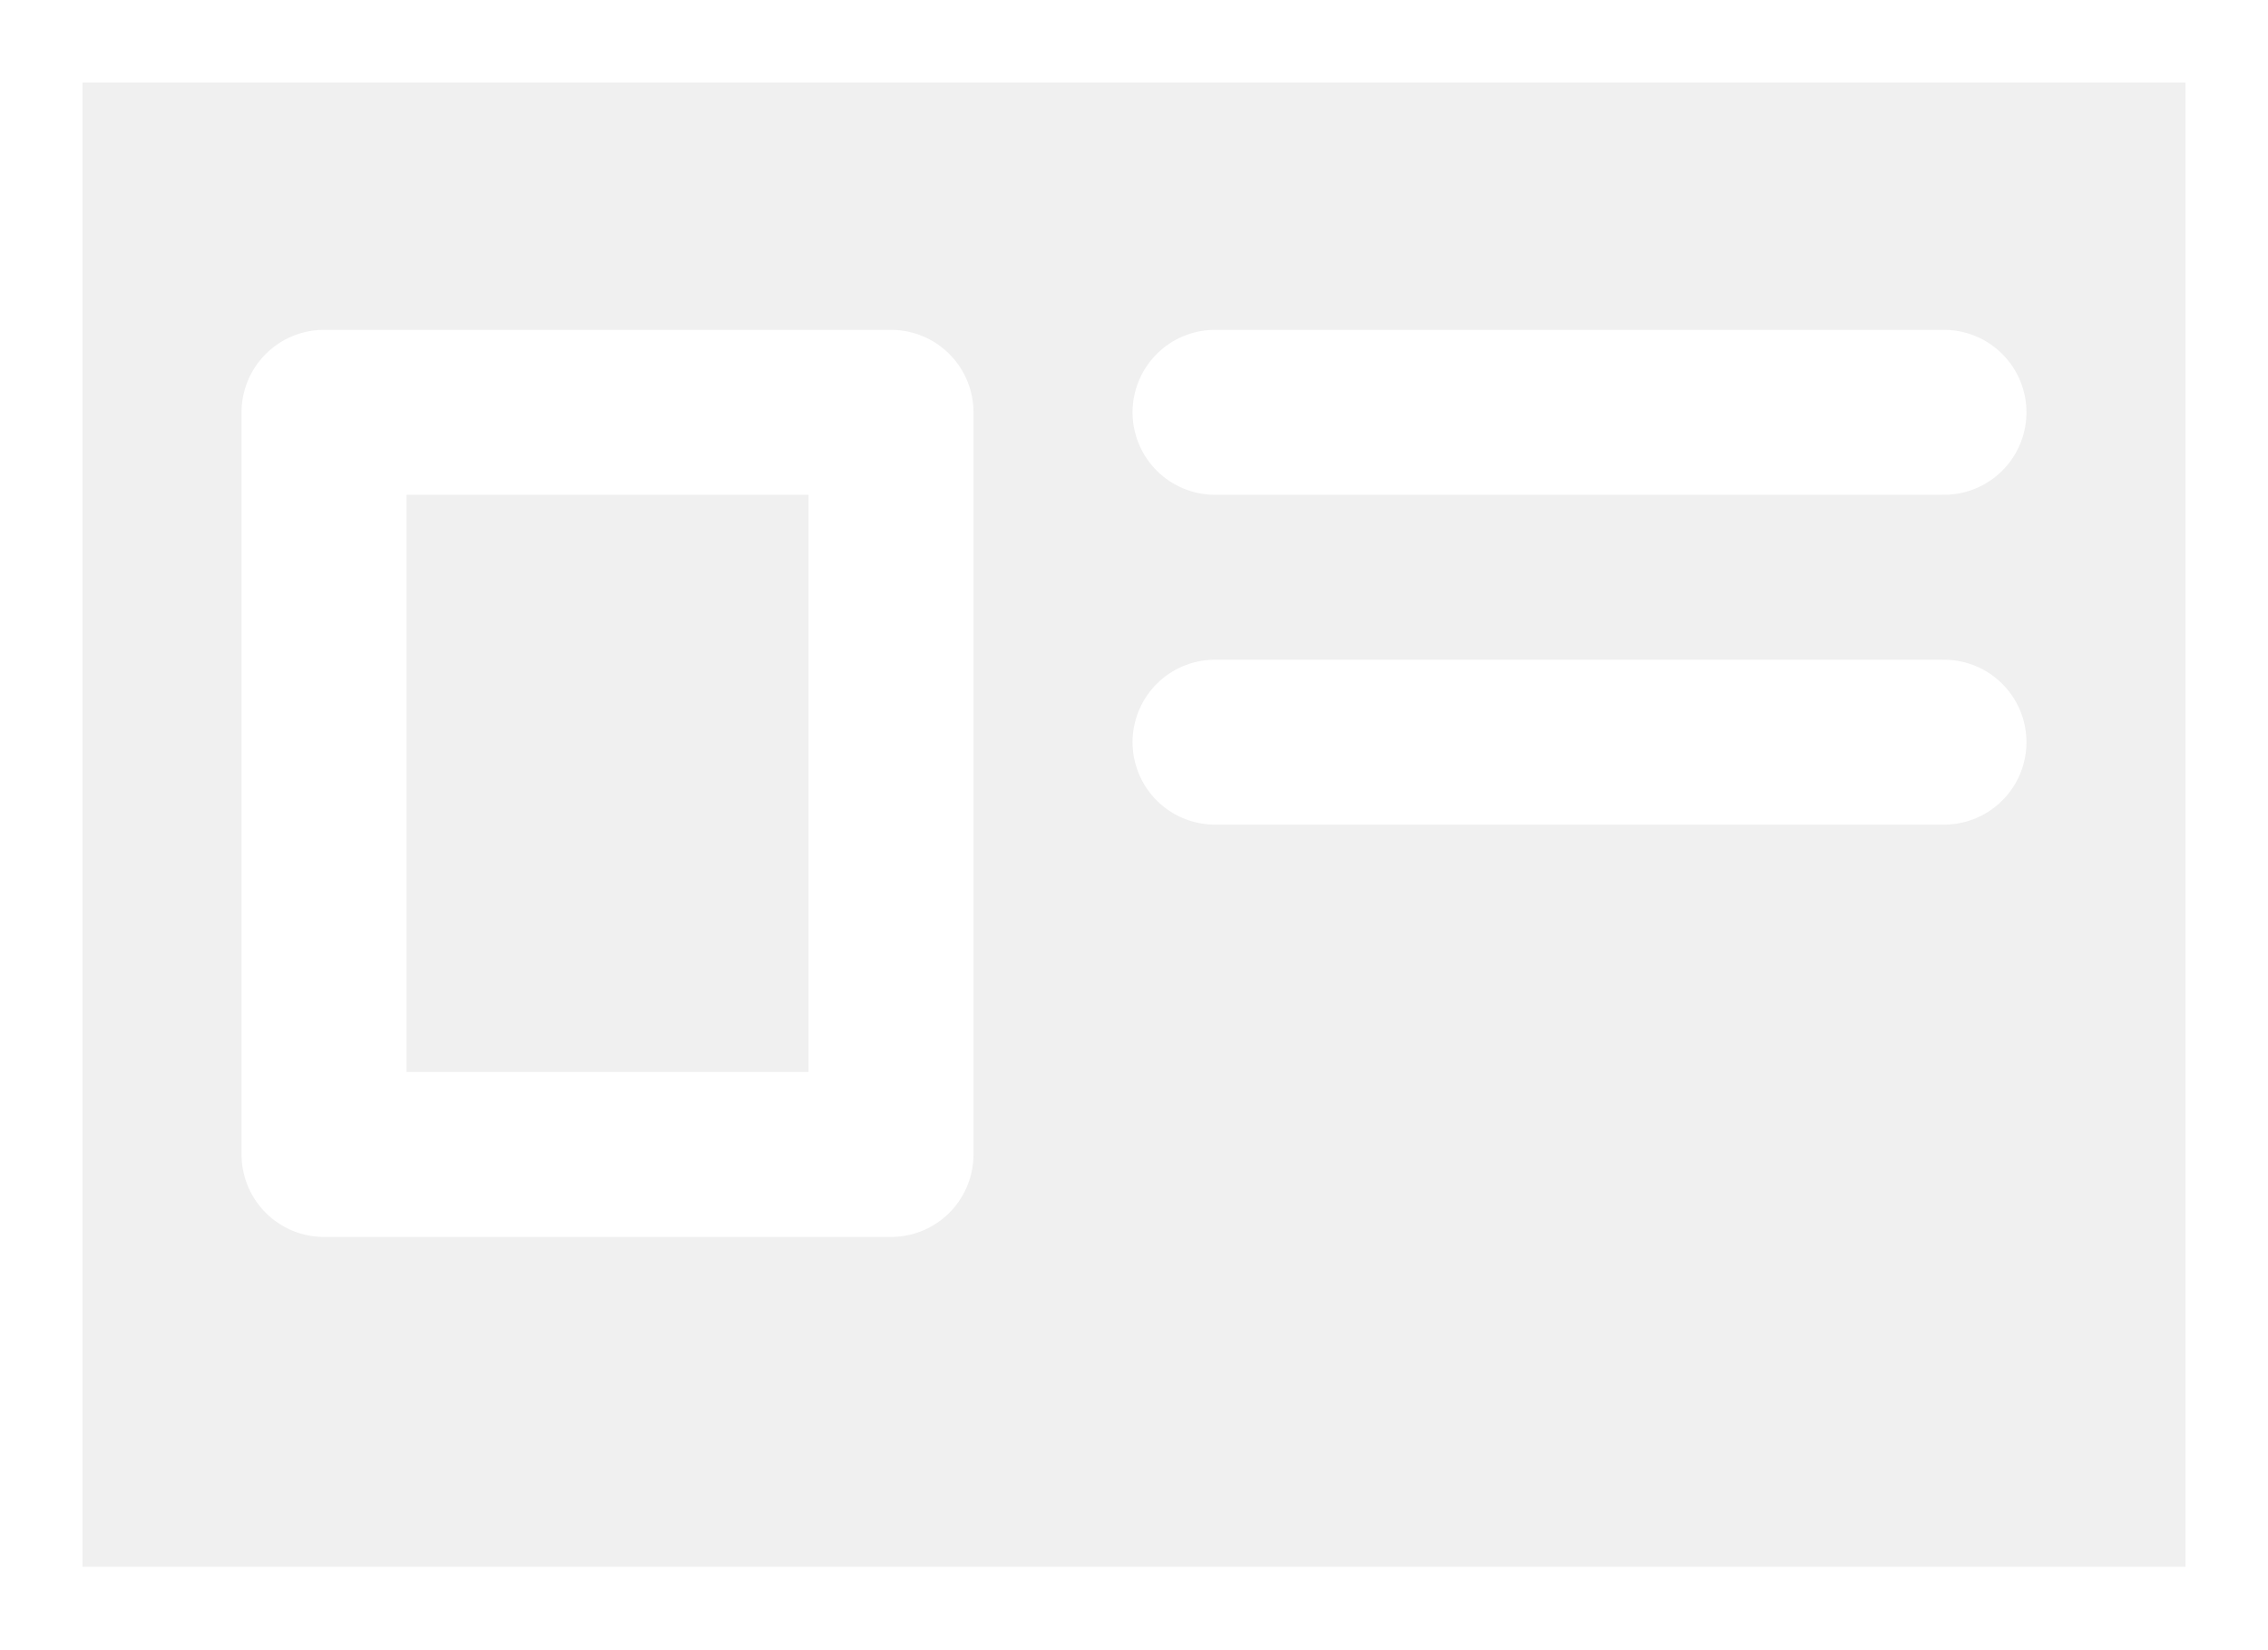
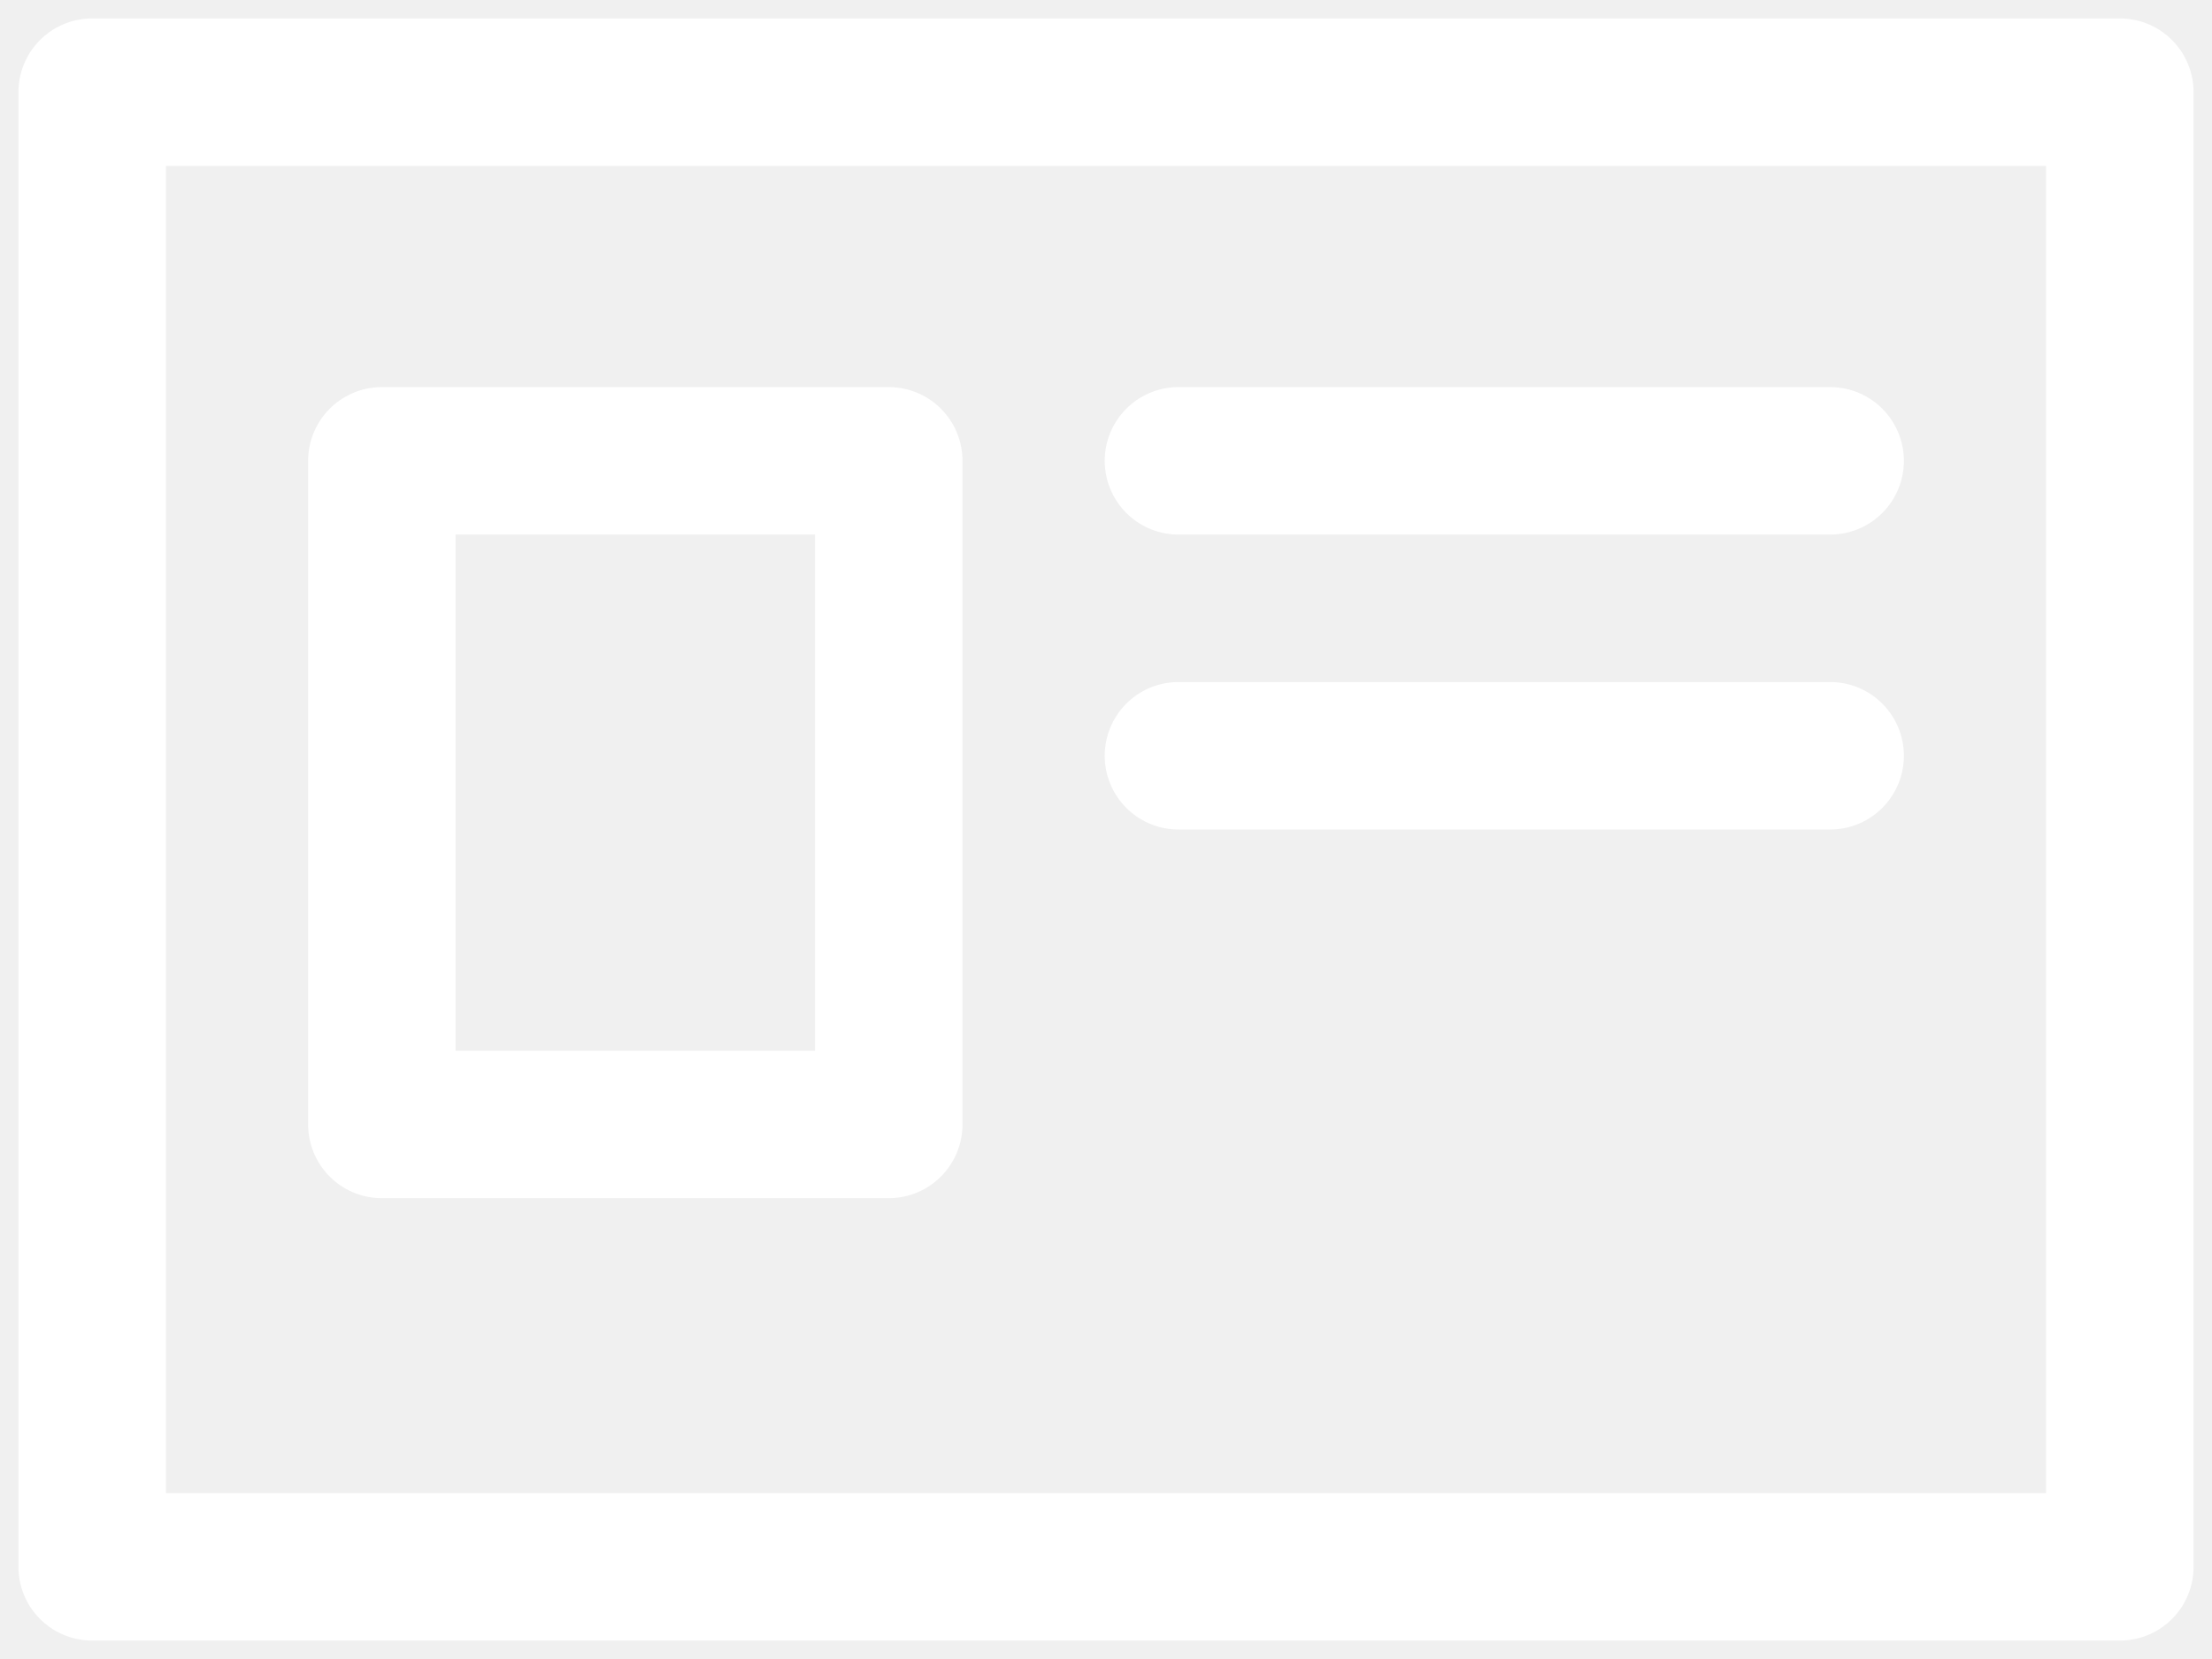
- <svg xmlns="http://www.w3.org/2000/svg" width="22px" height="16px" viewBox="0 0 22 16" version="1.1">
-   <g id="icon/ID/card/white" stroke="none" stroke-width="1" fill="none" fill-rule="evenodd" stroke-linecap="round" stroke-linejoin="round">
-     <polygon id="Stroke-1" stroke="#FFFFFF" stroke-width="1.6" points="0 16 22 16 22 0 0 0" />
-     <line x1="11.786" y1="4" x2="18.857" y2="4" id="Stroke-3" stroke="#FFFFFF" stroke-width="1.6" />
-     <line x1="11.786" y1="7.2" x2="18.857" y2="7.2" id="Stroke-4" stroke="#FFFFFF" stroke-width="1.6" />
-     <polygon id="Stroke-5" stroke="#FFFFFF" stroke-width="1.6" points="3.143 11.2 8.643 11.2 8.643 4 3.143 4" />
+ <svg xmlns="http://www.w3.org/2000/svg" width="24px" height="18px" viewBox="0 0 24 18" version="1.1">
+   <g id="icon/ID/card/new/white" stroke="none" stroke-width="1" fill="none" fill-rule="evenodd" stroke-linecap="round" stroke-linejoin="round">
+     <polygon id="Stroke-1" stroke="#FFFFFF" stroke-width="1.6" points="1 17 23 17 23 1 1 1" />
+     <line x1="12.786" y1="5" x2="19.857" y2="5" id="Stroke-3" stroke="#FFFFFF" stroke-width="1.6" />
+     <line x1="12.786" y1="8.2" x2="19.857" y2="8.2" id="Stroke-4" stroke="#FFFFFF" stroke-width="1.6" />
+     <polygon id="Stroke-5" stroke="#FFFFFF" stroke-width="1.6" points="4.143 12.2 9.643 12.2 9.643 5 4.143 5" />
  </g>
</svg>
